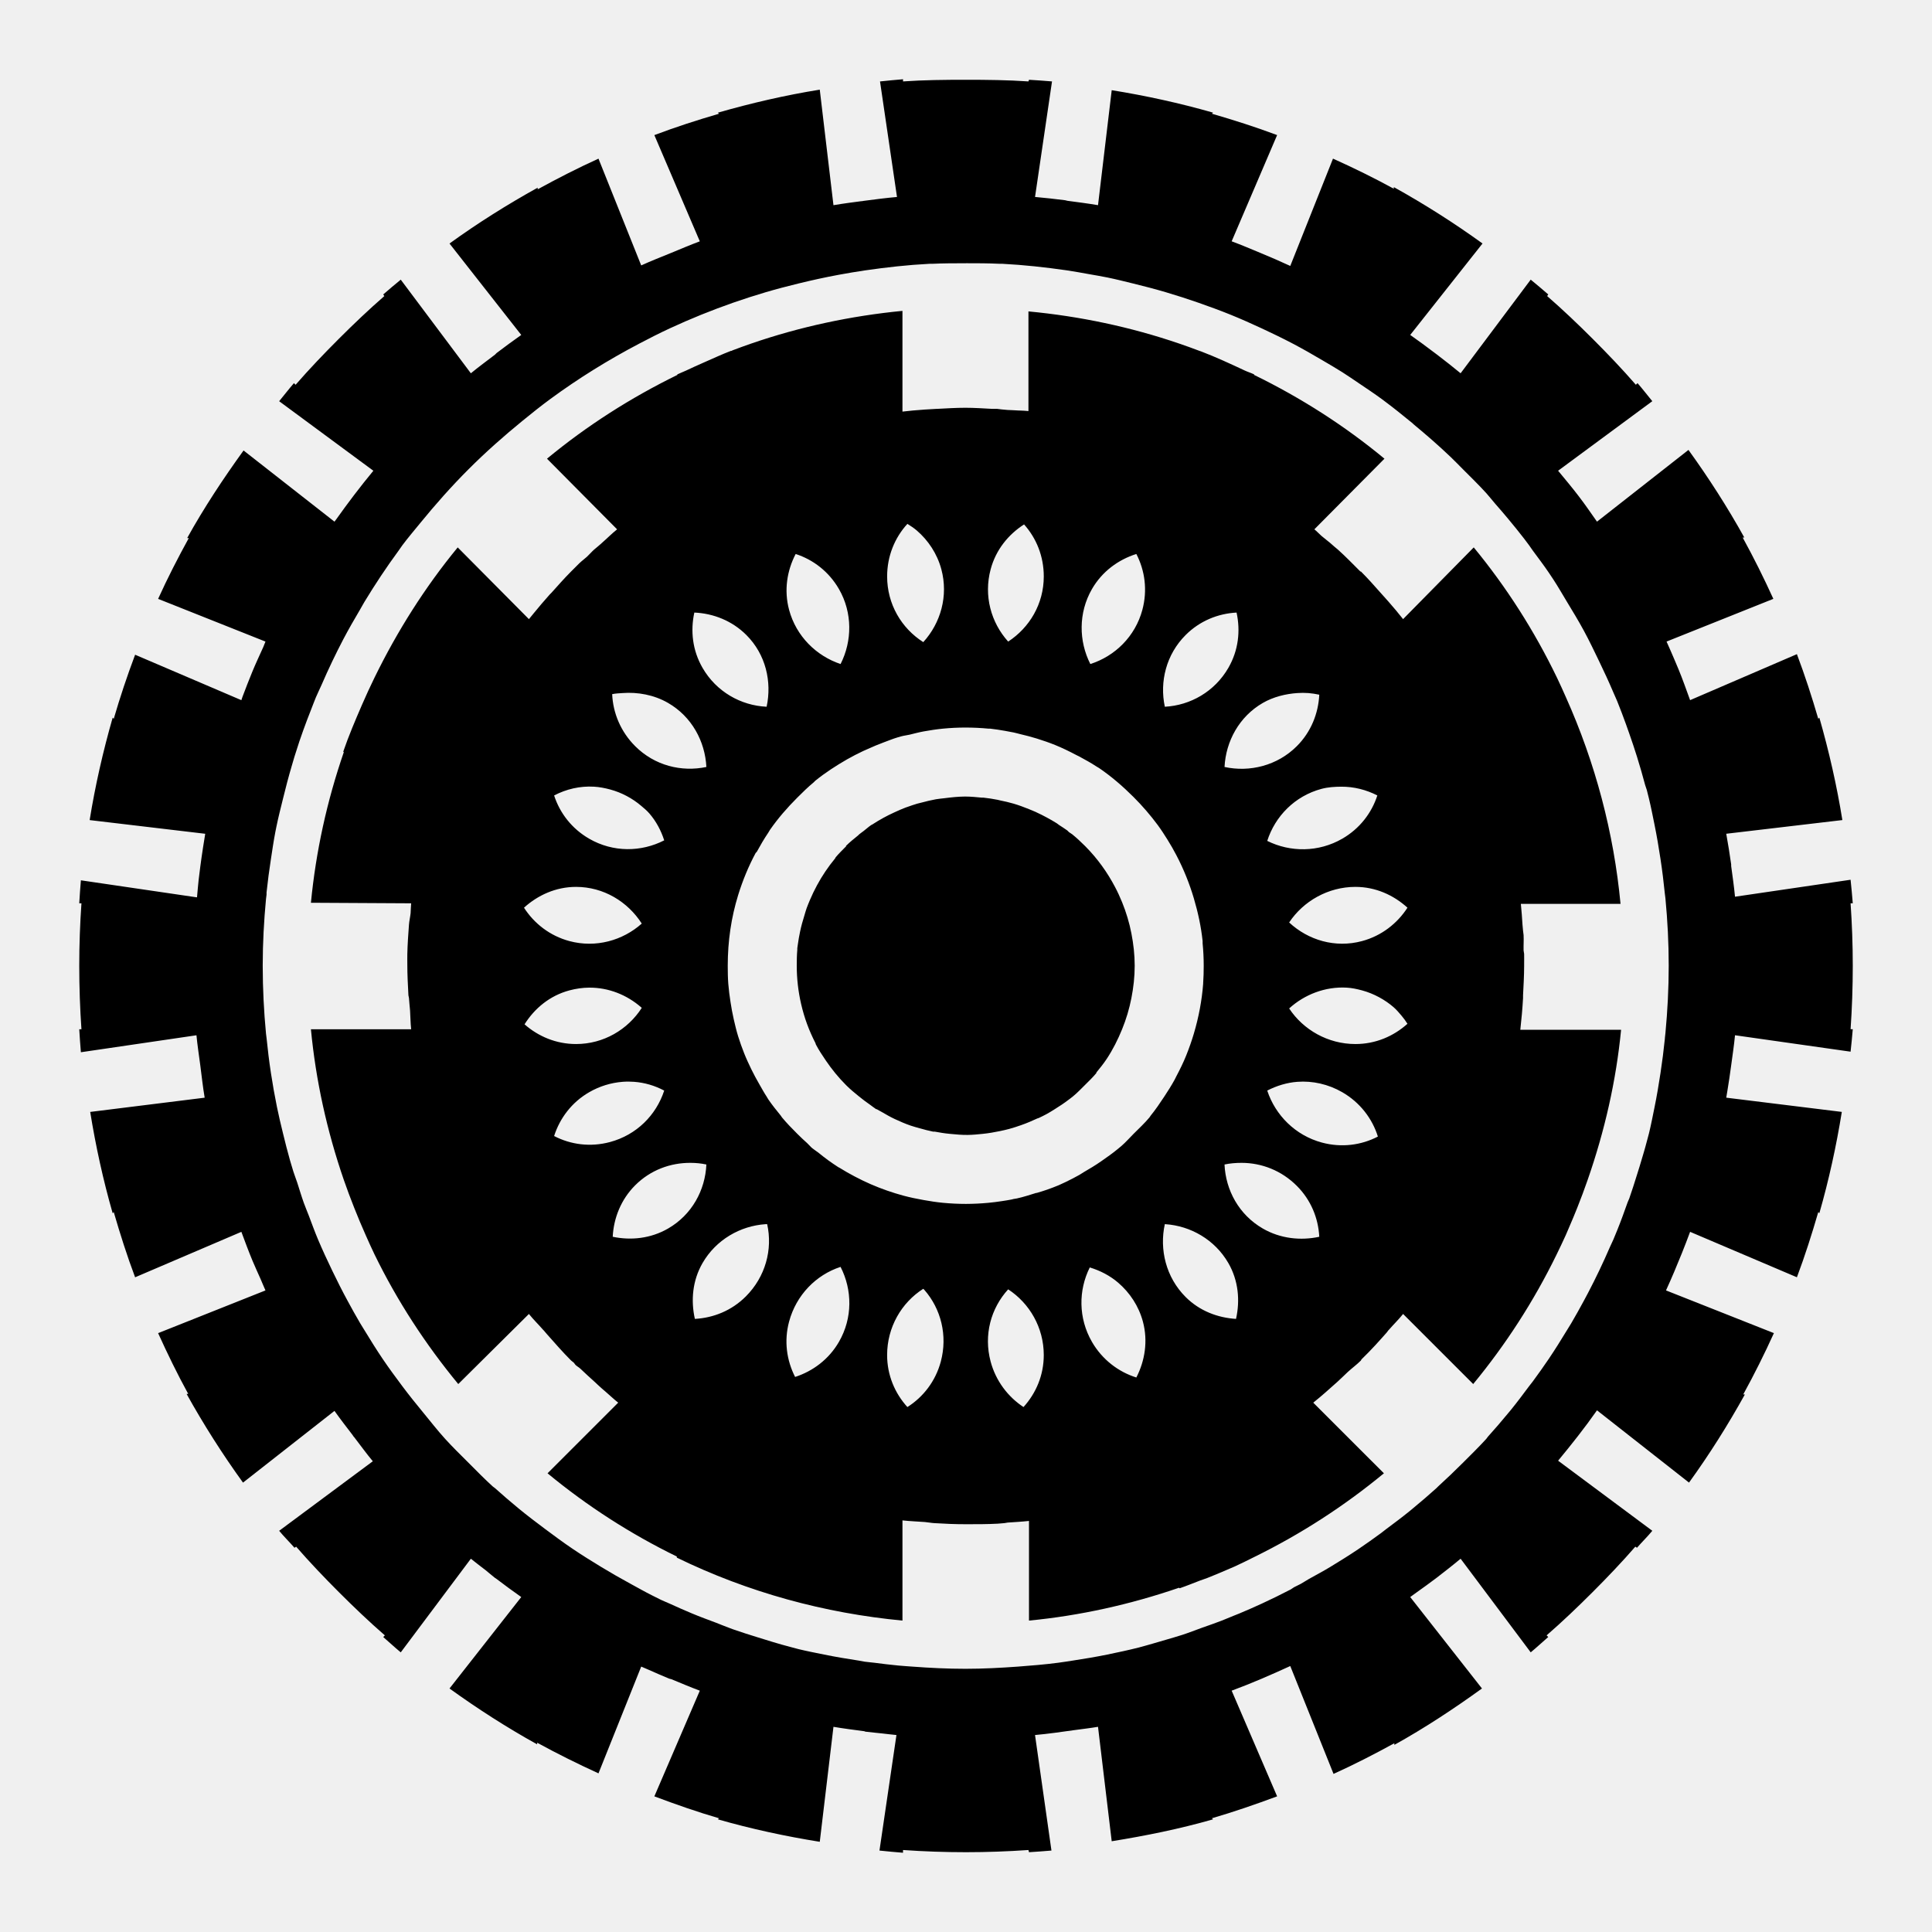
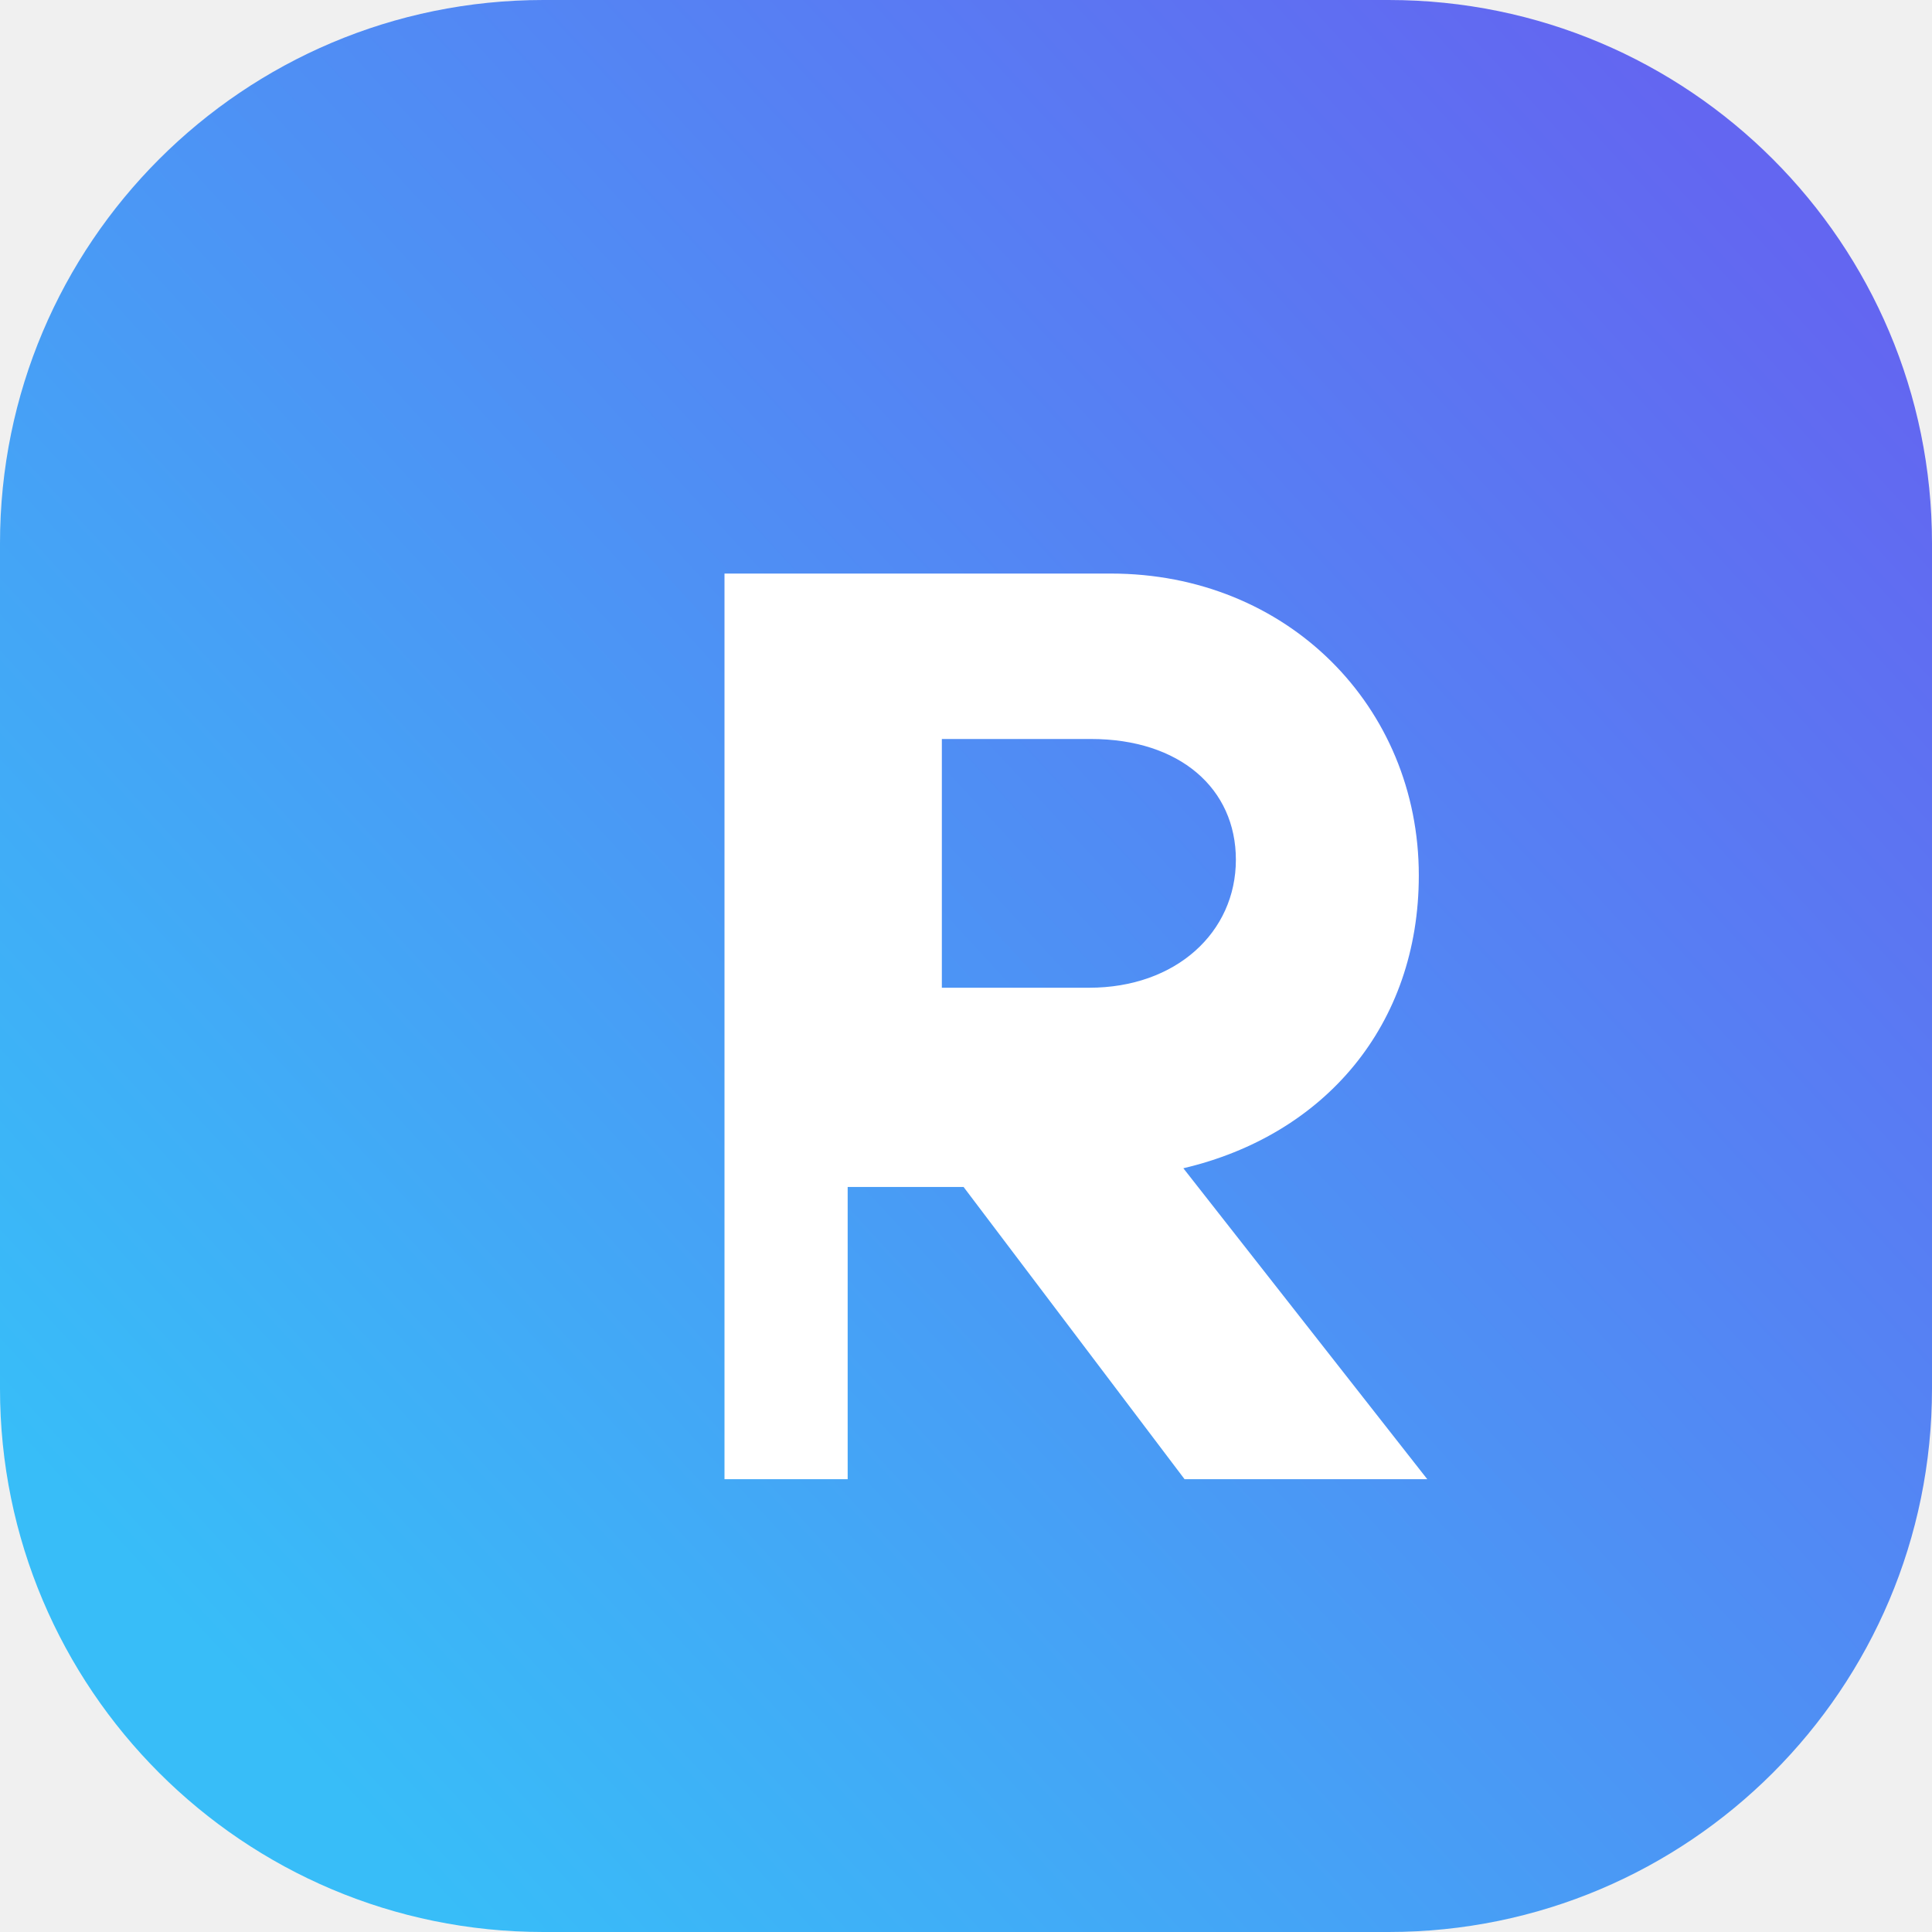
- <svg xmlns="http://www.w3.org/2000/svg" width="48px" height="48px" viewBox="0 0 512 512">
-   <path fill="#000000" d="m239.308,21.003c-2.011.142-4.099.385-6.096.58l4.5,30.617c-2.922.256-5.81.638-8.709,1.016-2.699.352-5.477.712-8.128,1.161l-3.629-30.617c-9.11,1.464-18.1,3.548-26.998,6.095l.29.29c-5.761,1.675-11.503,3.529-17.128,5.659l12.047,28.151c-2.52.937-5.038,2.015-7.548,3.047-2.675,1.1-5.331,2.122-7.983,3.337l-11.322-28.296c-5.466,2.481-10.867,5.245-16.112,8.126v-.435c-8.093,4.489-15.89,9.394-23.369,14.801l19.015,24.233c-2.227,1.573-4.382,3.145-6.532,4.788-.161.125-.274.31-.436.435-2.143,1.648-4.321,3.224-6.387,4.934l-18.579-24.813c-1.572,1.292-3.1,2.577-4.645,3.918l.29.435c-4.123,3.589-8.123,7.396-12.047,11.318-3.974,3.973-7.835,8.012-11.467,12.189l-.436-.435c-1.322,1.522-2.645,3.238-3.919,4.788l24.966,18.428c-3.415,4.127-6.717,8.479-9.87,12.914-.14.195-.296.384-.435.58l-24.095-18.864c-5.371,7.435-10.488,15.175-14.95,23.217h.435c-2.894,5.266-5.629,10.591-8.128,16.107l28.45,11.318c-.215.471-.367.978-.581,1.451-.981,2.183-1.999,4.331-2.903,6.53-.914,2.224-1.773,4.443-2.613,6.675-.107.284-.184.586-.29.871l-28.159-12.044c-2.11,5.618-3.99,11.233-5.661,16.977l-.29-.29c-2.547,8.895-4.632,18.024-6.096,27.135l30.627,3.628c-.2,1.187-.401,2.43-.581,3.628-.265,1.706-.503,3.375-.726,5.079-.151,1.156-.303,2.328-.435,3.482-.172,1.548-.291,3.091-.435,4.643h-.146l-30.627-4.498c-.195,2.015-.293,4.062-.435,6.094h.581c-.377,5.452-.581,10.994-.581,16.542 0,5.619.194,11.311.581,16.832h-.581c.144,2.042.238,4.065.435,6.095l30.627-4.498c.253,2.679.664,5.29 1.016,7.981 .37,2.834.674,5.721 1.161,8.561l-30.336,3.773c1.461,9.054 3.419,18.004 5.951,26.845l.29-.29c1.678,5.769 3.526,11.6 5.661,17.268l28.159-12.044c.946,2.548 1.871,5.054 2.903,7.545 .674,1.638 1.46,3.304 2.177,4.934 .445,1.008.849,2.049 1.306,3.047l-28.45,11.318c2.479,5.463 5.101,10.863 7.983,16.107h-.436c4.49,8.091 9.545,16.032 14.95,23.507l24.24-19.009c1.568,2.206 3.135,4.227 4.79,6.385 .109.141.181.294.29.435 .029.036.115.107.146.145 1.642,2.116 3.204,4.319 4.935,6.385l-24.821,18.428c1.288,1.563 2.728,2.96 4.064,4.498l.436-.29c3.59,4.122 7.398,8.121 11.322,12.044 3.974,3.973 8.014,7.833 12.193,11.463l-.435.435c1.546,1.342 3.07,2.768 4.645,4.063l18.579-24.813c1.271,1.052 2.619,2.018 3.919,3.047 .826.659 1.634,1.386 2.468,2.031 .138.106.297.184.436.29 2.152,1.657 4.332,3.226 6.532,4.788l-19.015,24.233c7.436,5.366 15.18,10.339 23.224,14.801v-.435c5.245,2.881 10.746,5.602 16.257,8.126l11.322-28.296c.67.306 1.358.57 2.032.871 1.798.801 3.563,1.573 5.371,2.322 .183.076.397.072.581.145 2.51,1.032 5.028,2.11 7.548,3.047l-12.047,28.006c5.617,2.111 11.381,4.134 17.128,5.804l-.29.29c8.898,2.547 17.888,4.485 26.998,5.949l3.629-30.472c2.696.456 5.404.803 8.128,1.161 .15.022.285.126.435.145 .05.005.097-.005.146,0 1.335.169 2.722.291 4.064.435 1.319.149 2.606.311 3.919.435l-4.5,30.617c2.028.195 4.199.437 6.242.58v-.726c5.523.387 11.072.58 16.692.58 5.549,0 11.093-.203 16.547-.58l.146.58c2.033-.143 3.933-.243 5.951-.435l-4.354-30.617c3.499-.307 7.004-.829 10.451-1.306 2.086-.288 4.176-.521 6.242-.871l3.629,30.327c9.053-1.462 18.009-3.273 26.853-5.804l-.29-.29c5.747-1.671 11.591-3.694 17.273-5.804l-12.047-28.006c5.295-1.949 10.463-4.209 15.531-6.53l11.467,28.586c5.518-2.499 10.844-5.233 16.112-8.126v.435c8.044-4.462 15.787-9.577 23.224-14.946l-19.015-24.233c.536-.381 1.062-.774 1.597-1.161 1.804-1.291 3.621-2.582 5.371-3.918 2.138-1.657 4.296-3.325 6.387-5.079l18.579,24.813c1.573-1.295 3.099-2.721 4.645-4.063l-.435-.435c4.178-3.631 8.218-7.49 12.193-11.463 3.924-3.923 7.732-7.922 11.322-12.044l.436.29c1.337-1.538 2.774-2.936 4.064-4.498l-24.966-18.574c3.543-4.282 7.046-8.701 10.306-13.35l24.385,19.154c5.409-7.477 10.315-15.272 14.805-23.362h-.436c2.904-5.283 5.631-10.744 8.128-16.252l-28.595-11.318c1.48-3.229 2.877-6.548 4.209-9.867 .768-1.906 1.464-3.74 2.177-5.659l28.304,12.044c2.135-5.667 3.983-11.498 5.661-17.268l.29.29c2.532-8.841 4.49-17.791 5.951-26.845l-30.627-3.773c.098-.577.198-1.162.29-1.741 .379-2.272.714-4.555 1.016-6.82 .361-2.699.762-5.301 1.016-7.981l30.627,4.353c.194-1.998.439-3.939.581-5.949h-.581c.387-5.521.581-11.214.581-16.832 0-5.548-.203-11.09-.581-16.542h.581c-.146-2.07-.382-4.187-.581-6.239l-30.627,4.498c-.257-2.727-.648-5.378-1.016-8.126-.022-.143.022-.293 0-.435-.367-2.698-.831-5.42-1.306-8.126l30.772-3.628c-1.464-9.111-3.549-18.24-6.096-27.135l-.29.29c-1.684-5.788-3.531-11.463-5.661-17.123l-28.304,12.189c-1.003-2.724-1.943-5.464-3.048-8.126-.381-.913-.767-1.847-1.161-2.757-.671-1.556-1.329-3.107-2.032-4.643l28.304-11.318c-2.52-5.538-5.234-10.986-8.128-16.252h.436c-4.463-8.041-9.438-15.784-14.805-23.217l-24.24,19.009c-1.592-2.24-3.092-4.472-4.79-6.675-1.767-2.326-3.677-4.598-5.516-6.82l24.966-18.428c-1.276-1.55-2.597-3.266-3.919-4.788l-.436.435c-3.631-4.177-7.493-8.216-11.467-12.189-3.924-3.923-7.924-7.729-12.047-11.318l.29-.435c-1.567-1.361-3.052-2.607-4.645-3.918l-18.579,24.813c-2.037-1.685-4.118-3.308-6.241-4.934-.19-.147-.39-.29-.581-.435-2.134-1.622-4.318-3.235-6.532-4.789l19.16-24.233c-7.477-5.404-15.422-10.457-23.514-14.946v.435c-5.258-2.888-10.627-5.511-16.112-7.981l-11.322,28.441c-2.652-1.227-5.302-2.373-7.983-3.482-2.509-1.038-4.982-2.095-7.548-3.047l12.047-28.151c-5.699-2.135-11.502-3.982-17.273-5.659l.29-.29c-8.843-2.531-17.799-4.488-26.853-5.949l-3.629,30.472c-2.652-.448-5.43-.809-8.128-1.161-.198-.029-.382-.12-.581-.145-2.658-.339-5.306-.634-7.983-.871l4.5-30.617c-2.025-.198-4.056-.291-6.096-.435l-.146.435c-5.454-.377-10.998-.436-16.547-.435-5.62,0-11.17.05-16.692.435v-.581zm16.692,48.756c2.98-0 5.877.004 8.854.145 .237.007.489-.014.726,0 5.715.294 11.454.924 17.128,1.741 1.988.286 3.971.665 5.951,1.016 1.6.284 3.204.546 4.79.871 2.296.469 4.541,1.04 6.822,1.596 2.911.71 5.828,1.47 8.709,2.322s5.719,1.763 8.564,2.757 5.761,2.056 8.564,3.192 5.517,2.349 8.274,3.628 5.569,2.643 8.274,4.063 5.337,2.936 7.983,4.498c1.707,1.008 3.4,1.98 5.08,3.047 1.466.932 2.917,1.931 4.354,2.902 2.028,1.37 4.111,2.75 6.096,4.208 .394.29.77.578 1.161.871 2.117,1.58 4.178,3.252 6.241,4.934l.726.58c.104.086.186.203.29.29 3.407,2.818 6.673,5.657 9.87,8.706 1.095,1.044 2.118,2.117 3.193,3.192 2.081,2.084 4.26,4.205 6.242,6.385 .812.892 1.531,1.853 2.322,2.757 1.172,1.341 2.349,2.689 3.484,4.063 1.433,1.737 2.839,3.435 4.209,5.224 .445.58.869,1.156 1.306,1.741 .352.469.669.979 1.016,1.451 1.416,1.931 2.867,3.817 4.209,5.804 .393.579.776,1.158 1.161,1.741 1.267,1.921 2.432,3.98 3.629,5.949 1.556,2.561 3.066,5.051 4.5,7.691s2.756,5.411 4.064,8.126 2.596,5.485 3.774,8.271c.33.783.697,1.535 1.016,2.322 .822,2.021 1.57,4.039 2.322,6.095 .296.811.586,1.653.871,2.467 .714,2.041 1.387,4.022 2.032,6.094 .772,2.482 1.508,5.02 2.177,7.545 .117.443.321.862.435,1.306 .199.771.392,1.549.581,2.322 .543,2.227.99,4.562 1.452,6.82 .621,3.032 1.125,6.058 1.597,9.142s.843,6.155 1.161,9.287c.036.39.108.771.146,1.161 .561,5.887.871,11.814.871,17.848 0,5.991-.319,12.001-.871,17.848-.043.429-.102.878-.146,1.306-.005.051.005.098 0,.145-.316,3.083-.698,6.105-1.161,9.142-.471,3.084-.976,6.11-1.597,9.142-.469,2.294-.895,4.542-1.452,6.82-.178.73-.394,1.45-.581,2.177-.561,2.181-1.246,4.367-1.887,6.53-.229.773-.486,1.553-.726,2.322-.651,2.095-1.306,4.165-2.032,6.24-.121.344-.313.672-.436,1.016-.889,2.491-1.76,4.941-2.758,7.4-.336.827-.669,1.646-1.016,2.467-.267.632-.597,1.256-.871,1.886-.932,2.137-1.894,4.29-2.903,6.385-.943,1.958-1.888,3.873-2.903,5.804-.386.733-.766,1.45-1.161,2.177-1.072,1.975-2.19,4.006-3.338,5.949-.374.632-.78,1.259-1.161,1.886-1.556,2.561-3.116,5.068-4.79,7.546-1.366,2.021-2.755,3.971-4.209,5.949-.327.445-.685.864-1.016,1.306-1.547,2.066-3.146,4.224-4.79,6.24-.237.291-.486.581-.726.871-1.764,2.136-3.496,4.166-5.371,6.239-.161.179-.274.402-.435.58-1.983,2.177-4.137,4.281-6.242,6.385-2.107,2.107-4.326,4.235-6.532,6.24-.151.136-.285.299-.435.435-2.059,1.859-4.101,3.603-6.241,5.369l-.871.725c-2.021,1.647-4.152,3.226-6.242,4.789-.435.326-.869.695-1.306,1.016-1.962,1.44-3.932,2.844-5.951,4.208-2.478,1.674-4.987,3.233-7.548,4.789-1.849,1.122-3.782,2.14-5.661,3.192-.735.412-1.436.903-2.177,1.306-.564.306-1.176.572-1.742.871-.306.163-.564.419-.871.58-2.553,1.332-5.094,2.567-7.693,3.773-1.968.915-3.947,1.764-5.951,2.612-.476.201-.974.383-1.452.58-1.066.44-2.118.885-3.193,1.306-1.737.679-3.473,1.262-5.225,1.886-1.733.618-3.469,1.318-5.226,1.886-1.447.467-2.899.875-4.354,1.306-1.153.342-2.321.695-3.484,1.016-1.205.332-2.419.709-3.629,1.016-2.787.707-5.583,1.306-8.419,1.886-3.032.621-6.061,1.125-9.145,1.596-1.302.199-2.608.409-3.919.58-3.504.461-7.075.753-10.596,1.016-4.565.334-9.284.58-13.934.58-4.749,0-9.42-.231-14.08-.58-1.246-.094-2.529-.172-3.774-.29-2.093-.2-4.155-.455-6.241-.726-.87-.112-1.747-.166-2.613-.29-.535-.077-1.063-.209-1.597-.29-3.084-.471-6.113-.976-9.145-1.596-2.292-.469-4.562-.899-6.822-1.451-.728-.177-1.451-.394-2.177-.58-2.976-.766-5.937-1.705-8.854-2.612-2.086-.649-4.188-1.312-6.241-2.031-.386-.136-.776-.298-1.161-.435-1.128-.404-2.22-.881-3.338-1.306-2.125-.805-4.286-1.582-6.387-2.467-2.004-.848-3.983-1.697-5.951-2.612-.774-.359-1.552-.646-2.322-1.016-.781-.376-1.548-.774-2.322-1.161-1.919-.958-3.78-2.026-5.661-3.047-2.64-1.434-5.277-2.942-7.838-4.498s-5.07-3.115-7.548-4.788-4.867-3.436-7.258-5.224-4.812-3.616-7.112-5.514c-2.114-1.745-4.207-3.534-6.242-5.369-.177-.159-.405-.275-.581-.435-2.205-2.005-4.28-4.133-6.387-6.24-2.127-2.126-4.239-4.183-6.241-6.385-2.03-2.234-3.885-4.634-5.806-6.965-1.893-2.294-3.75-4.604-5.516-6.965-1.788-2.391-3.552-4.778-5.225-7.255s-3.234-4.985-4.79-7.545c-.381-.628-.787-1.254-1.161-1.886-1.164-1.97-2.253-3.947-3.338-5.949-1.434-2.64-2.756-5.266-4.064-7.981s-2.596-5.485-3.774-8.271c-.885-2.1-1.663-4.26-2.468-6.385-.425-1.118-.903-2.209-1.306-3.337-.634-1.776-1.163-3.578-1.742-5.369-.314-.97-.717-1.925-1.016-2.902-.295-.967-.592-1.931-.871-2.902-.689-2.4-1.296-4.834-1.887-7.255-.567-2.317-1.118-4.615-1.597-6.965-.609-2.986-1.133-5.96-1.597-8.996-.471-3.084-.843-6.155-1.161-9.287-.036-.381-.109-.779-.146-1.161-.557-5.845-.866-11.858-.871-17.848 0-.05-7e-05-.097 0-.145s-7e-05-.097 0-.145c.005-5.935.324-11.765.871-17.558 .036-.39.105-.771.146-1.161 .022-.192-.022-.388 0-.58 .313-2.968.706-5.898 1.161-8.851 .365-2.394.706-4.747 1.161-7.11 .093-.478.194-.974.29-1.451 .496-2.466 1.149-4.971 1.742-7.401 .711-2.91 1.469-5.826 2.322-8.706 .244-.823.471-1.646.726-2.467 .428-1.377.847-2.7 1.306-4.063 .329-.975.671-1.932 1.016-2.902 .646-1.818 1.331-3.578 2.032-5.369 .435-1.113.849-2.231 1.306-3.337 .447-1.08.985-2.122 1.452-3.192 .93-2.135 1.889-4.279 2.903-6.385 .934-1.939 1.904-3.903 2.903-5.804 1.422-2.704 2.936-5.335 4.5-7.981 .401-.678.753-1.359 1.161-2.031 2.796-4.597 5.77-9.102 8.999-13.495 .347-.473.664-.981 1.016-1.451 1.537-2.055 3.171-3.961 4.79-5.949 3.98-4.878 8.224-9.673 12.773-14.22s9.345-8.79 14.225-12.769c2.44-1.99 4.888-3.957 7.403-5.804 7.543-5.543 15.401-10.392 23.514-14.656 2.705-1.421 5.372-2.784 8.129-4.063 5.514-2.558 11.147-4.83 16.837-6.82 2.845-.995 5.683-1.904 8.564-2.757s5.798-1.611 8.709-2.322c3.531-.862 7.175-1.669 10.741-2.322 2.315-.424 4.641-.825 6.967-1.161 5.67-.819 11.271-1.446 16.983-1.741 .24-.014.485.007.726,0 2.977-.143 6.019-.145 8.999-.145zm-16.837,12.624c-13.604,1.321-27.13,4.19-40.207,8.706-1.609.555-3.204,1.141-4.79,1.741-.1.036-.19.107-.29.145-.043.014-.103-.014-.146,0-2.44.93-4.728,2.012-7.112,3.047-1.612.7-3.204,1.43-4.79,2.177-.772.363-1.554.641-2.322,1.016v.145c-12.414,6.073-23.99,13.47-34.546,22.201l18.579,18.719c-1.446,1.155-2.657,2.407-4.064,3.628-.05.051-.094.1-.146.145-.341.295-.677.572-1.016.871-.285.253-.587.471-.871.726-.646.578-1.244,1.286-1.887,1.886-.663.597-1.392,1.127-2.032,1.741-.635.608-1.264,1.267-1.887,1.886l-.146.145-.146.145c-1.842,1.851-3.477,3.716-5.225,5.659-.137.155-.299.28-.435.435-1.436,1.606-2.862,3.282-4.209,4.934-.435.526-.883,1.065-1.306,1.596l-18.87-19.009c-8.638,10.494-16.027,22.173-22.063,34.535-1.168,2.392-2.279,4.805-3.339,7.255-1.76,4.07-3.486,8.116-4.935,12.334l.146.145c-4.476,12.993-7.402,26.349-8.709,39.904l26.563.145c-.094.847-.086,1.745-.146,2.612-.104,1.016-.361,2.027-.435,3.047-.188,2.585-.383,5.246-.436,7.836-.022.878.003,1.733 0,2.612-.007,2.752.145,5.522.29,8.271 .014.242.132.482.146.726 .058,1.107.209,2.224.29,3.337 .107,1.645.102,3.272.29,4.934h-26.563c1.288,13.553 4.24,26.928 8.709,39.904 .854,2.479 1.789,4.952 2.758,7.4 .967,2.444 1.967,4.846 3.048,7.255 .764,1.702 1.502,3.395 2.322,5.079 6.031,12.376 13.53,23.863 22.208,34.39l18.724-18.574c1.155,1.445 2.553,2.802 3.774,4.208 .043.051.102.095.146.145 .295.341.572.677.871,1.016 2.088,2.353 4.129,4.708 6.387,6.965 .221.221.504.362.726.58 .169.174.262.41.436.58 .381.375.921.645 1.306,1.016 1.25,1.172 2.495,2.358 3.774,3.482 .628.574 1.246,1.187 1.887,1.741l1.016.871c1.106.964 2.173,1.973 3.338,2.902l-18.724,18.719c10.477,8.656 21.944,16.046 34.256,22.056v.29c18.962,9.247 39.224,14.733 59.802,16.687v-26.554c1.969.222 3.963.286 5.951.435 .828.065 1.635.244 2.468.29 2.789.179 5.584.29 8.419.29 2.766,0 5.69.005 8.419-.145 .587-.036 1.157-.107 1.742-.145 .316-.022.556-.122.871-.145 1.858-.132 3.822-.231 5.661-.435v26.409c13.506-1.302 26.827-4.264 39.771-8.706l.146.145c1.812-.624 3.587-1.35 5.371-2.031 .673-.256 1.362-.461 2.032-.726 1.754-.695 3.501-1.426 5.225-2.177 .677-.293 1.359-.569 2.032-.871 1.712-.771 3.399-1.642 5.08-2.467 12.353-6.062 23.882-13.511 34.401-22.201l-18.724-18.719c2.195-1.749 4.271-3.623 6.387-5.514 .946-.832 1.827-1.757 2.758-2.612 1.135-1.042 2.383-1.947 3.484-3.047 .073-.073.072-.217.146-.29 .569-.572 1.177-1.16 1.742-1.741l.146-.145c1.227-1.278 2.458-2.574 3.629-3.918l1.161-1.306c.163-.186.283-.388.435-.58 .05-.05.101-.094.146-.145 1.221-1.406 2.619-2.763 3.774-4.208l18.579,18.574c8.641-10.482 16.048-21.935 22.063-34.245 .837-1.71 1.687-3.493 2.468-5.224 .3-.669.579-1.358.871-2.031 .754-1.729 1.48-3.477 2.177-5.224 .988-2.475 1.885-4.892 2.758-7.401 4.509-12.955 7.543-26.258 8.854-39.759h-26.708c.316-2.79.568-5.582.726-8.416 .014-.24-.014-.485 0-.726 .136-2.556.277-5.134.29-7.691 0-.197.001-.384 0-.58-.002-.874.022-1.738 0-2.612-.005-.337-.133-.677-.146-1.016-.036-1.358.072-2.705 0-4.063-.022-.376-.122-.786-.146-1.161-.036-.517-.109-1.081-.146-1.596-.132-1.858-.231-3.675-.435-5.514h26.417c-1.774-18.783-6.657-37.341-14.515-54.85-.754-1.698-1.517-3.409-2.322-5.079-5.992-12.42-13.396-24.007-22.063-34.535l-18.724,19.009c-.613-.768-1.261-1.563-1.887-2.322-1.313-1.584-2.687-3.116-4.064-4.643-1.715-1.94-3.369-3.804-5.226-5.659-.022-.022-.12.022-.146,0-1.96-1.957-3.919-3.974-5.951-5.804-.28-.251-.589-.477-.871-.726-.388-.344-.771-.677-1.161-1.016-.757-.657-1.558-1.218-2.322-1.886-.656-.573-1.219-1.208-1.887-1.741l18.579-18.719c-10.556-8.732-22.127-16.142-34.546-22.201v-.145c-.798-.388-1.665-.64-2.468-1.016-3.812-1.786-7.653-3.565-11.612-5.079-.141-.05-.295-.092-.436-.145-1.729-.654-3.481-1.289-5.225-1.886-13.048-4.465-26.45-7.276-40.062-8.561v26.409c-.823-.092-1.648-.111-2.468-.145h-.146c-.952-.089-1.945-.076-2.903-.145-.52-.036-1.076-.113-1.597-.145-.385-.022-.777-.124-1.161-.145-.431-.022-.872.022-1.306,0-2.348-.124-4.768-.29-7.112-.29-2.535-0-5.015.161-7.548.29h-.146c-2.054.107-4.192.244-6.242.435-.934.089-1.829.18-2.758.29v-26.7zm1.306,56.446c.845.535 1.704,1.085 2.468,1.741 3.038,2.611 5.419,6.151 6.532,10.303 1.891,7.054-.181,14.235-4.79,19.299-5.791-3.683-9.58-10.07-9.58-17.413 0-5.365 2.003-10.251 5.371-13.93zm30.917.145c3.28,3.667 5.225,8.469 5.225,13.785 0,7.278-3.772,13.569-9.435,17.268-4.535-5.029-6.527-12.13-4.645-19.154 1.386-5.172 4.674-9.207 8.854-11.899zm-60.528,7.836c4.677,1.521 8.805,4.677 11.467,9.287 3.642,6.306 3.512,13.826.436,19.88-6.408-2.141-11.763-7.346-13.644-14.366-1.394-5.2-.546-10.405 1.742-14.801zm90.284,0c2.281,4.407 2.987,9.612 1.597,14.801-1.897,7.075-7.28,12.285-13.789,14.366-3.077-6.053-3.207-13.573.436-19.88 2.687-4.652 6.985-7.783 11.757-9.287zm-117.136,15.526c4.992.213 9.988,2.149 13.789,5.949 5.149,5.147 6.793,12.359 5.37,19.009-6.809-.312-13.323-3.966-16.983-10.303-2.68-4.641-3.233-9.794-2.177-14.656zm143.699,0c1.056,4.862.503,10.015-2.177,14.656-3.634,6.292-10.08,9.947-16.837,10.303-1.42-6.65.367-13.862 5.516-19.009 3.752-3.751 8.573-5.692 13.499-5.949zm-162.714,21.331c3.995-.3 8.324.463 12.047,2.612 6.294,3.632 9.805,10.177 10.161,16.977-6.621,1.392-13.721-.367-18.87-5.514-3.829-3.828-5.884-8.781-6.096-13.785 .907-.194 1.828-.22 2.758-.29zm178.825,0c1.013-.065 1.904-.075 2.903,0 .942.072 1.984.237 2.903.435-.249,4.951-2.162,9.852-5.951,13.64-5.184,5.183-12.5,6.958-19.16,5.514 .355-6.801 3.867-13.345 10.161-16.977 2.792-1.612 6.105-2.413 9.145-2.612zm-87.961,9.142c2.021,0 4.086.097 6.096.29 .145.014.291-.014.436,0 1.323.136 2.606.36 3.919.58 .778.129 1.554.278 2.322.435 .581.12 1.164.298 1.742.435 1.457.342 2.938.721 4.354,1.161 1.651.518 3.324,1.084 4.935,1.741 1.894.773 3.689,1.647 5.516,2.612 .285.149.588.282.871.435 1.529.839 3.029,1.637 4.5,2.612 .238.156.49.277.726.435 3.237,2.208 6.267,4.814 9.145,7.691 2.312,2.311 4.495,4.843 6.387,7.4 .946,1.279 1.777,2.588 2.613,3.918s1.6,2.688 2.322,4.063c1.927,3.665 3.489,7.558 4.645,11.463 1.102,3.723 1.917,7.486 2.322,11.318 .022.187-.022.393 0,.58 .192,2.012.29,3.93.29,5.949 0,1.515-.036,3.135-.146,4.643-.003.051.004.097 0,.145-.345,4.476-1.181,8.858-2.468,13.205-.578,1.952-1.278,3.92-2.032,5.804s-1.649,3.681-2.613,5.514c-.151.285-.282.588-.435.871-.851,1.552-1.782,3.02-2.758,4.498-1.156,1.75-2.28,3.426-3.629,5.079-.11.136-.179.3-.29.435-1.267,1.523-2.789,2.933-4.209,4.353-1.079,1.078-2.06,2.208-3.193,3.192-.284.246-.584.485-.871.726-1.433,1.202-2.991,2.283-4.5,3.337s-3.071,1.994-4.645,2.902c-.398.227-.758.507-1.161.726-1.191.653-2.407,1.317-3.629,1.886-.618.29-1.258.602-1.887.871-1.008.429-2.024.786-3.048,1.161-.903.331-1.829.582-2.758.871-.043.014-.101-.014-.146,0-1.662.512-3.349,1.074-5.08,1.451-.288.065-.585.086-.871.145-.194.043-.386.107-.581.145-.874.171-1.745.305-2.613.435-1.164.178-2.312.324-3.484.435-1.965.188-3.991.285-5.951.29-2.055,0-4.092-.101-6.096-.29-1.677-.16-3.413-.427-5.08-.726-1.812-.321-3.616-.69-5.37-1.161-2.948-.795-5.876-1.817-8.709-3.047-1.417-.615-2.832-1.308-4.209-2.031s-2.732-1.49-4.064-2.322c-.091-.058-.199-.088-.29-.145-.938-.593-1.854-1.245-2.758-1.886-.891-.631-1.748-1.349-2.613-2.031-.328-.259-.694-.46-1.016-.726-.186-.153-.396-.28-.581-.435-.469-.394-.847-.896-1.306-1.306-.898-.801-1.752-1.606-2.613-2.467-1.418-1.417-2.809-2.842-4.064-4.353-.112-.136-.179-.298-.29-.435-1.17-1.431-2.313-2.85-3.338-4.353-.158-.234-.28-.489-.435-.726-.687-1.036-1.268-2.126-1.887-3.192-.761-1.323-1.511-2.681-2.177-4.063s-1.32-2.772-1.887-4.208c-.584-1.478-1.124-2.968-1.597-4.498-.458-1.474-.814-3-1.161-4.498-.354-1.53-.631-3.074-.871-4.643s-.458-3.184-.581-4.788-.146-3.154-.146-4.788c0-6.537.928-12.796 2.758-18.719 1.201-3.886 2.752-7.65 4.645-11.173 .058-.115.228-.175.29-.29 .945-1.73 1.93-3.425 3.048-5.079 .159-.235.274-.493.436-.726 2.145-3.09 4.6-5.905 7.258-8.561 1.429-1.428 2.795-2.776 4.354-4.063 .153-.127.28-.31.436-.435 2.596-2.101 5.5-3.982 8.419-5.659 1.36-.782 2.788-1.495 4.209-2.177 .432-.208.87-.383 1.306-.58 1.397-.631 2.761-1.21 4.209-1.741 1.188-.436 2.409-.941 3.629-1.306 .337-.099.677-.196 1.016-.29 .708-.199 1.46-.26 2.177-.435 1.25-.301 2.511-.646 3.774-.871 1.677-.3 3.362-.56 5.08-.726 2.014-.194 3.931-.29 5.951-.29zm-98.412,15.671c1.375.081 2.825.355 4.209.726 3.115.834 5.955,2.374 8.274,4.353 .773.659 1.524,1.272 2.177,2.032 1.797,2.089 3.077,4.495 3.919,7.11-6.082,3.118-13.52,3.239-19.886-.435-4.613-2.663-7.778-6.8-9.29-11.463 3.235-1.682 6.819-2.543 10.596-2.322zm197.985,0c3.385-.022 6.651.82 9.58,2.322-1.512,4.663-4.676,8.801-9.29,11.463-6.308,3.641-13.79,3.614-19.886.58 2.081-6.509 7.292-11.889 14.37-13.785 1.73-.463 3.51-.569 5.225-.58zm-99.718,2.612c-1.811.014-3.614.212-5.371.435-.775.099-1.559.152-2.322.29-1.258.221-2.534.542-3.774.871-.379.1-.784.179-1.161.29-.864.26-1.771.561-2.613.871-.147.05-.29.091-.435.145-1.055.401-2.033.831-3.048,1.306-.997.461-1.936.913-2.903,1.451-.987.55-1.965,1.123-2.903,1.741-.091.058-.201.084-.29.145-.725.485-1.339,1.072-2.032,1.596-.385.3-.77.551-1.161.871-.107.087-.184.203-.29.29-1.082.885-2.195,1.759-3.193,2.757-.022.022.022.12 0,.145-.93.934-1.927,1.907-2.758,2.902-.065.079-.079.21-.146.29-1.863,2.264-3.436,4.6-4.79,7.11-.686,1.272-1.332,2.599-1.887,3.918-.298.708-.61,1.457-.871,2.177-.226.626-.382,1.247-.581,1.886-.456,1.454-.856,2.871-1.161,4.353-.229,1.111-.437,2.217-.581,3.337-.043.347-.11.666-.146,1.016-.014.142.014.293 0,.435-.125,1.368-.146,2.805-.146,4.208 0,3.41.391,6.825 1.161,10.158 .419,1.817.947,3.606 1.597,5.369 .609,1.652 1.365,3.349 2.177,4.934 .072.133.076.303.146.435 .774,1.473 1.661,2.81 2.613,4.208 1.561,2.295 3.329,4.489 5.37,6.53l.146.145c1.046,1.04 2.194,1.97 3.338,2.902 .927.755 1.916,1.497 2.903,2.177 .541.374 1.043.813 1.597,1.161 .036.022.112-.022.146,0 .421.262.879.478 1.306.726 1.144.66 2.277,1.328 3.484,1.886 1.389.643 2.746,1.242 4.209,1.741 .812.282 1.644.492 2.468.726 1.144.319 2.304.642 3.483.871 .141.029.294-.029.435,0 1.296.238 2.586.455 3.919.58 1.605.153 3.181.31 4.79.29 1.396-.014 2.702-.152 4.064-.29 1.505-.156 3.015-.416 4.5-.726 .824-.172 1.652-.361 2.468-.58 1.088-.29 2.14-.649 3.193-1.016 1.419-.494 2.86-1.112 4.209-1.741 .138-.065.298-.079.436-.145 .698-.337 1.348-.641 2.032-1.016 .762-.414 1.442-.85 2.177-1.306 1.249-.775 2.466-1.577 3.629-2.467 .19-.146.393-.287.581-.435 .24-.191.489-.383.726-.58 1.079-.89 2.057-1.916 3.048-2.902 1.041-1.036 2.112-2.058 3.048-3.192 .022-.029-.022-.115 0-.145 .98-1.193 1.904-2.336 2.758-3.628 1.613-2.44 2.948-5.093 4.064-7.836 1.076-2.643 1.91-5.404 2.467-8.271 .543-2.79.871-5.611.871-8.561s-.332-5.783-.871-8.561c-.556-2.864-1.393-5.635-2.467-8.271-.565-1.386-1.19-2.751-1.887-4.063-2.023-3.845-4.619-7.491-7.838-10.738l-.146-.145c-1.095-1.095-2.166-2.091-3.338-3.047-.272-.221-.593-.366-.871-.58-.161-.126-.272-.312-.436-.435-.675-.507-1.473-.982-2.177-1.451-.202-.135-.377-.304-.581-.435-.91-.586-1.805-1.075-2.758-1.596-.854-.467-1.736-.9-2.613-1.306-.097-.043-.193-.101-.29-.145-.565-.257-1.164-.491-1.742-.726-1.313-.532-2.693-1.045-4.064-1.451-1.205-.357-2.384-.617-3.629-.871-.198-.043-.385-.109-.581-.145-1.265-.244-2.494-.446-3.774-.58-.141-.014-.293.014-.435,0-1.425-.136-2.922-.29-4.354-.29h-.146zm-103.057,23.942c7.329,0 13.732,3.952 17.418,9.722-5.028,4.489-12.168,6.516-19.16,4.643-5.181-1.388-9.357-4.665-12.047-8.851 3.669-3.325 8.462-5.514 13.789-5.514zm206.549,0c5.338,0 10.117,2.177 13.789,5.514-2.693,4.175-6.877,7.467-12.047,8.851-7.134,1.911-14.263-.252-19.305-4.934 3.751-5.649 10.327-9.432 17.563-9.432zm-203.066,26.7c5.145-.036 10.012,1.922 13.789,5.224 .05.043.095.101.146.145-3.686,5.727-10.09,9.577-17.418,9.577-5.254,0-9.993-2.013-13.644-5.224 2.666-4.24 6.697-7.602 11.902-8.997 1.73-.463 3.51-.714 5.226-.726zm200.743,0c1.378.078 2.68.355 4.064.726 3.114.834 6.129,2.49 8.419,4.498 .763.669 1.379,1.417 2.032,2.177 .613.714 1.089,1.391 1.597,2.177-3.672,3.303-8.451,5.369-13.789,5.369-7.282,0-13.823-3.766-17.563-9.432 4.074-3.712 9.587-5.833 15.241-5.514zm-191.889,24.958c1.013-.08 2.05-.075 3.048,0 2.825.212 5.483,1.005 7.983,2.322-2.112,6.477-7.292,11.744-14.37,13.64-5.202,1.393-10.409.69-14.805-1.596 1.507-4.712 4.665-8.939 9.29-11.608 2.792-1.612 5.815-2.517 8.854-2.757zm178.825,0c3.995-.3 8.179.608 11.902,2.757 4.683,2.703 7.951,6.97 9.435,11.754-4.395,2.283-9.608,2.988-14.805,1.596-7.077-1.896-12.375-7.279-14.515-13.785 2.499-1.281 5.202-2.113 7.983-2.322zm-160.827,21.476c1.436.005 2.798.135 4.209.435-.311,6.81-3.823,13.319-10.161,16.977-4.598,2.654-9.838,3.189-14.66,2.176 .249-4.939 2.188-9.878 5.951-13.64 4.053-4.052 9.332-5.972 14.66-5.949zm146.021,0c5.354.001 10.607,2.043 14.66,6.095 3.752,3.751 5.696,8.57 5.951,13.495-4.906,1.067-10.297.509-14.95-2.177-6.338-3.658-9.849-10.168-10.161-16.977 1.461-.314 3.011-.436 4.5-.435zm-126.136,16.252c.143-.007.293.005.436,0 1.493,6.69-.446,13.941-5.661,19.154-3.763,3.762-8.582,5.677-13.499,5.949-1.093-4.864-.649-10.157 2.032-14.801 3.583-6.203 10.017-9.856 16.692-10.303zm105.815,0h.146c6.675.447 13.11,4.099 16.692,10.303 2.682,4.643 3.125,9.937 2.032,14.801-4.851-.311-9.639-2.091-13.354-5.804-5.216-5.215-6.983-12.577-5.516-19.299zm-85.929,11.318c3.114,6.082 3.238,13.518-.436,19.88-2.67,4.624-6.935,7.779-11.612,9.287-2.233-4.368-2.977-9.507-1.597-14.656 1.897-7.076 7.164-12.4 13.644-14.511zm66.044.145c2.786.852 5.355,2.177 7.548,4.063 3.038,2.611 5.419,6.151 6.532,10.303 1.382,5.155.524,10.404-1.742,14.801-4.749-1.484-9.054-4.751-11.757-9.432-3.639-6.301-3.607-13.684-.581-19.734zm-44.126,5.659c.091.101.199.186.29.29 4.404,5.034 6.209,12.09 4.354,19.009-1.388,5.179-4.641,9.377-8.854,12.044-3.324-3.67-5.371-8.459-5.371-13.785 0-7.345 3.785-13.876 9.58-17.558zm22.498.145c5.666,3.698 9.435,10.133 9.435,17.413 0,5.35-2.054,10.11-5.371,13.785-4.131-2.717-7.339-6.934-8.709-12.044-1.893-7.061.058-14.119 4.645-19.154z" />
+ <svg xmlns="http://www.w3.org/2000/svg" width="96" height="96" viewBox="0 0 32 32" fill="none">
+   <defs>
+     <linearGradient id="roomsily-favicon" x1="4" y1="28" x2="30" y2="4" gradientUnits="userSpaceOnUse">
+       <stop offset="0" stop-color="#38bdf8" />
+       <stop offset="1" stop-color="#6366f1" />
+     </linearGradient>
+   </defs>
+   <rect width="32" height="32" rx="9" fill="url(#roomsily-favicon)" />
+   <path d="M12 9.5h6.4c2.92 0 5.1 2.2 5.1 5 0 2.48-1.56 4.3-3.9 4.85l4.04 5.15h-4.02l-3.66-4.84h-1.92v4.84H12V9.5zm6.04 6.86c1.44 0 2.43-.92 2.43-2.12 0-1.18-.93-2-2.4-2H15.6v4.12h2.44z" fill="white" />
</svg>
